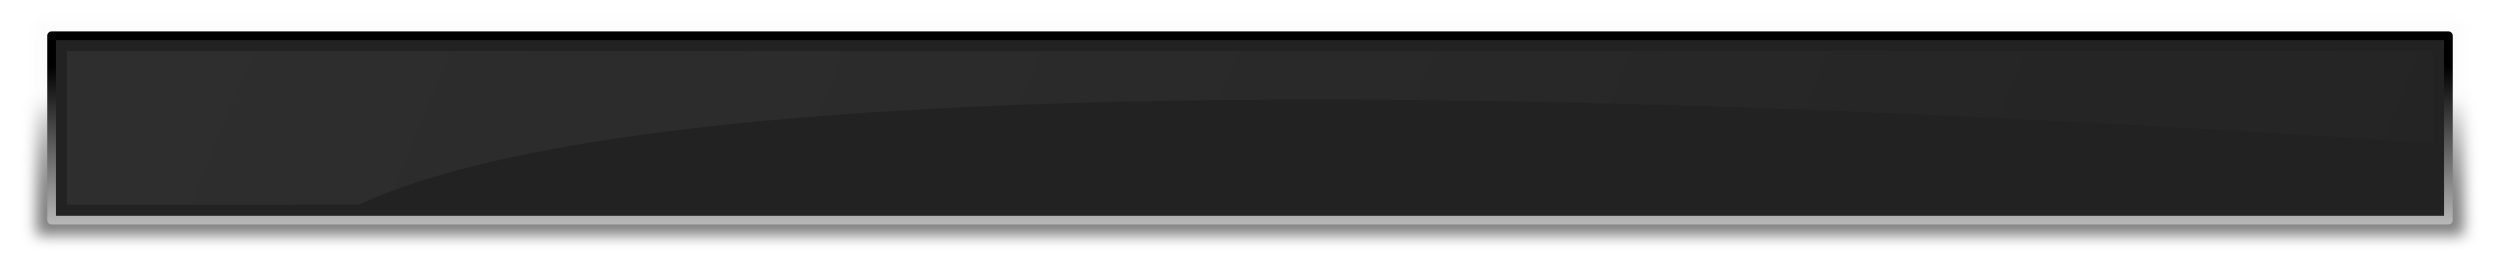
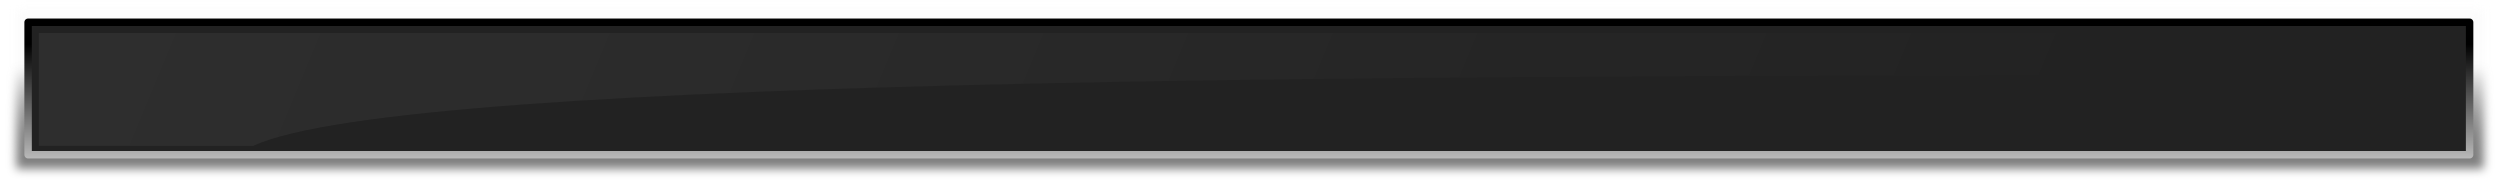
- <svg xmlns="http://www.w3.org/2000/svg" xmlns:xlink="http://www.w3.org/1999/xlink" version="1.1" id="svg869" width="813.581" height="83.275" viewBox="0 0 813.581 83.275">
+ <svg xmlns="http://www.w3.org/2000/svg" xmlns:xlink="http://www.w3.org/1999/xlink" version="1.1" id="svg869" width="1107.613" height="79.425" viewBox="0 0 1107.614 79.425">
  <defs id="defs873">
    <linearGradient id="linearGradient1039">
      <stop style="stop-color:#ffffff;stop-opacity:1" offset="0" id="stop1035" />
      <stop style="stop-color:#ffffff;stop-opacity:0" offset="1" id="stop1037" />
    </linearGradient>
    <linearGradient id="linearGradient954">
      <stop id="stop950" offset="0" style="stop-color:#fbfbfb;stop-opacity:1" />
      <stop id="stop952" offset="1" style="stop-color:#000000;stop-opacity:1" />
    </linearGradient>
    <linearGradient id="linearGradient902">
      <stop style="stop-color:#fbfbfb;stop-opacity:1" offset="0" id="stop898" />
      <stop style="stop-color:#000000;stop-opacity:0.502" offset="1" id="stop900" />
    </linearGradient>
-     <linearGradient xlink:href="#linearGradient902" id="linearGradient904" x1="420" y1="43.121" x2="420" y2="83.121" gradientUnits="userSpaceOnUse" gradientTransform="translate(-3.209756,-11.48293)" />
-     <linearGradient xlink:href="#linearGradient954" id="linearGradient948" gradientUnits="userSpaceOnUse" x1="420" y1="103.121" x2="420" y2="33.121" gradientTransform="translate(-3.209756,-11.48293)" />
-     <linearGradient xlink:href="#linearGradient1039" id="linearGradient1041" x1="0" y1="3.121" x2="820" y2="343.121" gradientUnits="userSpaceOnUse" gradientTransform="translate(-3.209756,-11.48293)" />
+     <linearGradient xlink:href="#linearGradient902" id="linearGradient904" x1="420" y1="43.121" x2="420" y2="83.121" gradientUnits="userSpaceOnUse" gradientTransform="translate(-7.784989,-13.48977)" />
+     <linearGradient xlink:href="#linearGradient954" id="linearGradient948" gradientUnits="userSpaceOnUse" x1="420" y1="103.121" x2="420" y2="33.121" gradientTransform="matrix(1.386793,0,0,0.9783046,-15.2873,-12.71002)" />
+     <linearGradient xlink:href="#linearGradient1039" id="linearGradient1041" x1="0" y1="3.121" x2="820" y2="343.121" gradientUnits="userSpaceOnUse" gradientTransform="translate(-7.784989,-13.48977)" />
    <filter style="color-interpolation-filters:sRGB" id="filter1115" x="-0.007" width="1.013" y="-0.066" height="1.132">
      <feGaussianBlur stdDeviation="2.2" id="feGaussianBlur1117" />
    </filter>
  </defs>
-   <rect style="display:inline;opacity:1;fill:url(#linearGradient904);fill-opacity:1;stroke:none;stroke-width:7.559;stroke-linecap:round;stroke-linejoin:round;stroke-miterlimit:4;stroke-dasharray:none;stroke-dashoffset:0;stroke-opacity:1;paint-order:normal;filter:url(#filter1115)" id="rect881-3" width="790" height="70" x="11.79" y="6.638" ry="0" />
-   <rect style="display:inline;opacity:1;fill:#222222;fill-opacity:1;stroke:url(#linearGradient948);stroke-width:2.835;stroke-linecap:round;stroke-linejoin:round;stroke-miterlimit:4;stroke-dasharray:none;stroke-dashoffset:0;stroke-opacity:1;paint-order:normal" id="rect881" width="780" height="60" x="16.79" y="11.638" ry="0" />
-   <path style="display:inline;opacity:0.062;fill:url(#linearGradient1041);fill-opacity:1;fill-rule:evenodd;stroke:none;stroke-width:1px;stroke-linecap:butt;stroke-linejoin:miter;stroke-opacity:1" d="m 21.79,66.638 h 95 c 67.278,-31.613 263.056,-47.753 675,-20 v -30 H 21.79 Z" id="path1025" />
+   <rect style="display:inline;opacity:1;fill:url(#linearGradient904);fill-opacity:1;stroke:none;stroke-width:7.559;stroke-linecap:round;stroke-linejoin:round;stroke-miterlimit:4;stroke-dasharray:none;stroke-dashoffset:0;stroke-opacity:1;paint-order:normal;filter:url(#filter1115)" id="rect881-3" width="1093.184" height="70.164" x="7.215" y="4.631" ry="0" />
+   <rect style="display:inline;opacity:1;fill:#222222;fill-opacity:1;stroke:url(#linearGradient948);stroke-width:3.302;stroke-linecap:round;stroke-linejoin:round;stroke-miterlimit:4;stroke-dasharray:none;stroke-dashoffset:0;stroke-opacity:1;paint-order:normal" id="rect881" width="1081.698" height="58.698" x="12.449" y="9.864" ry="0" />
+   <path style="display:inline;opacity:0.062;fill:url(#linearGradient1041);fill-opacity:1;fill-rule:evenodd;stroke:none;stroke-width:1px;stroke-linecap:butt;stroke-linejoin:miter;stroke-opacity:1" d="M 17.215,64.631 H 112.215 c 67.278,-31.613 535.69,-31.872 977,-30.952 V 14.631 H 17.215 Z" id="path1025" />
</svg>
